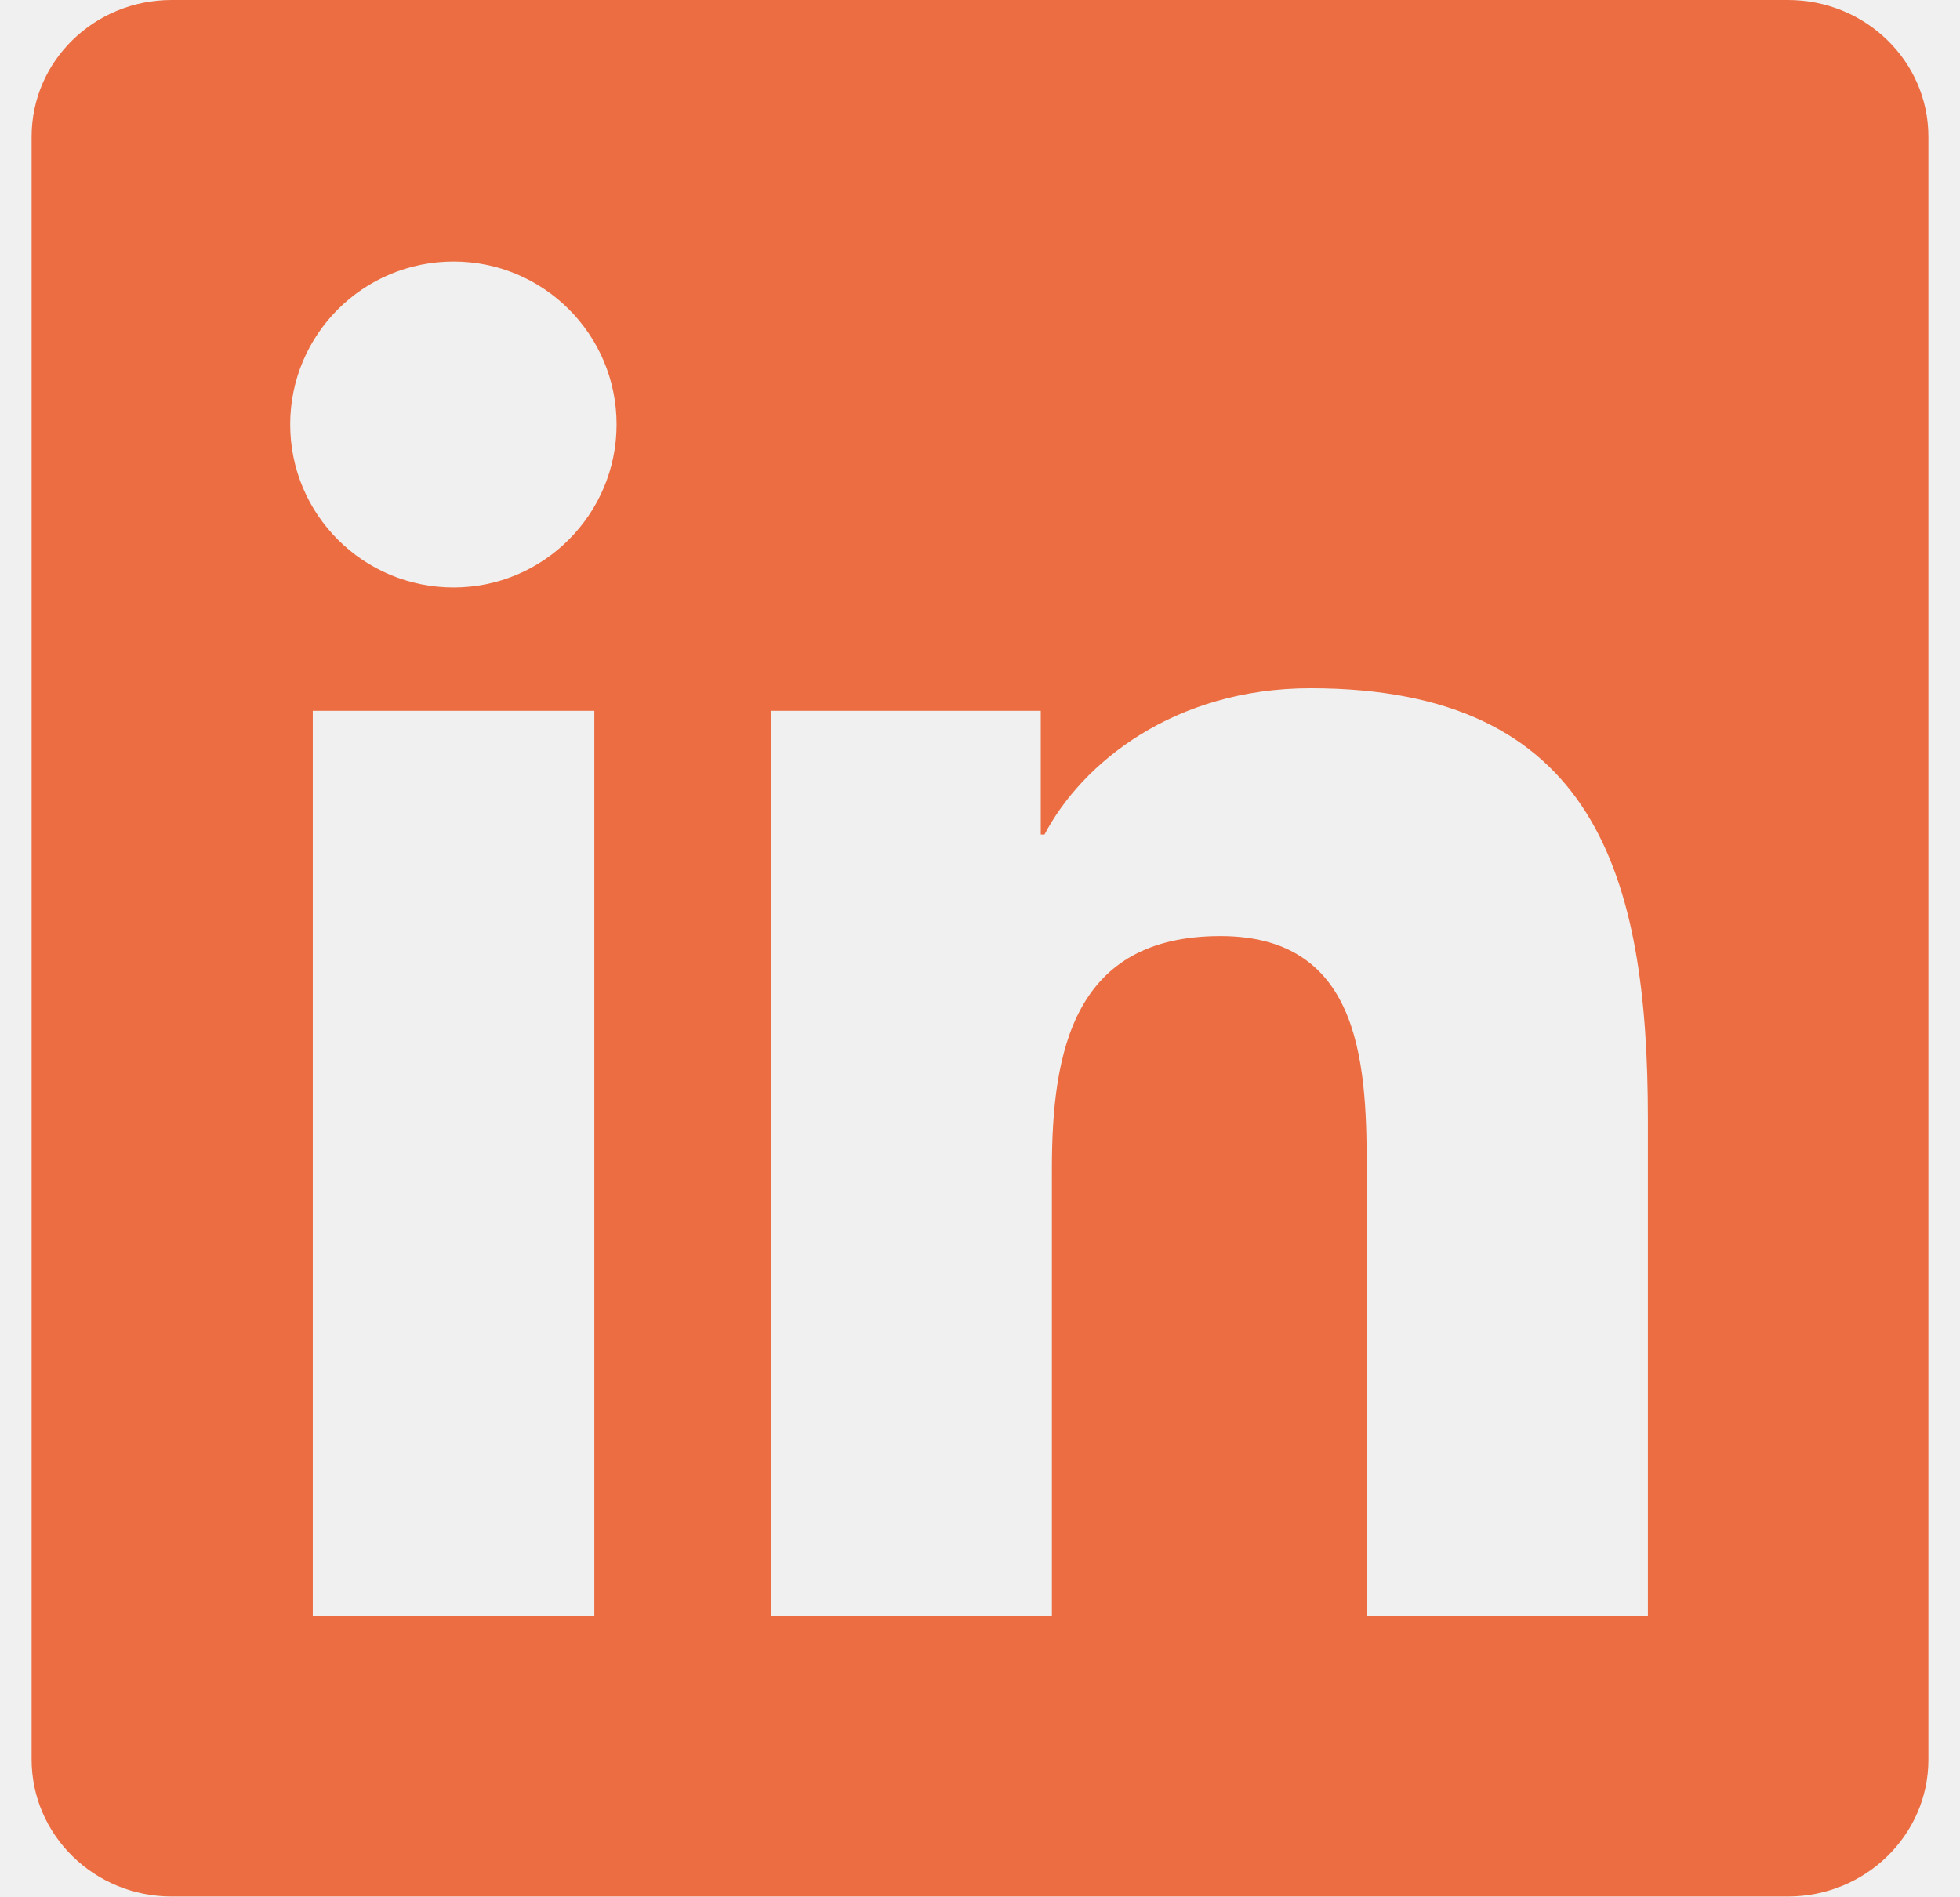
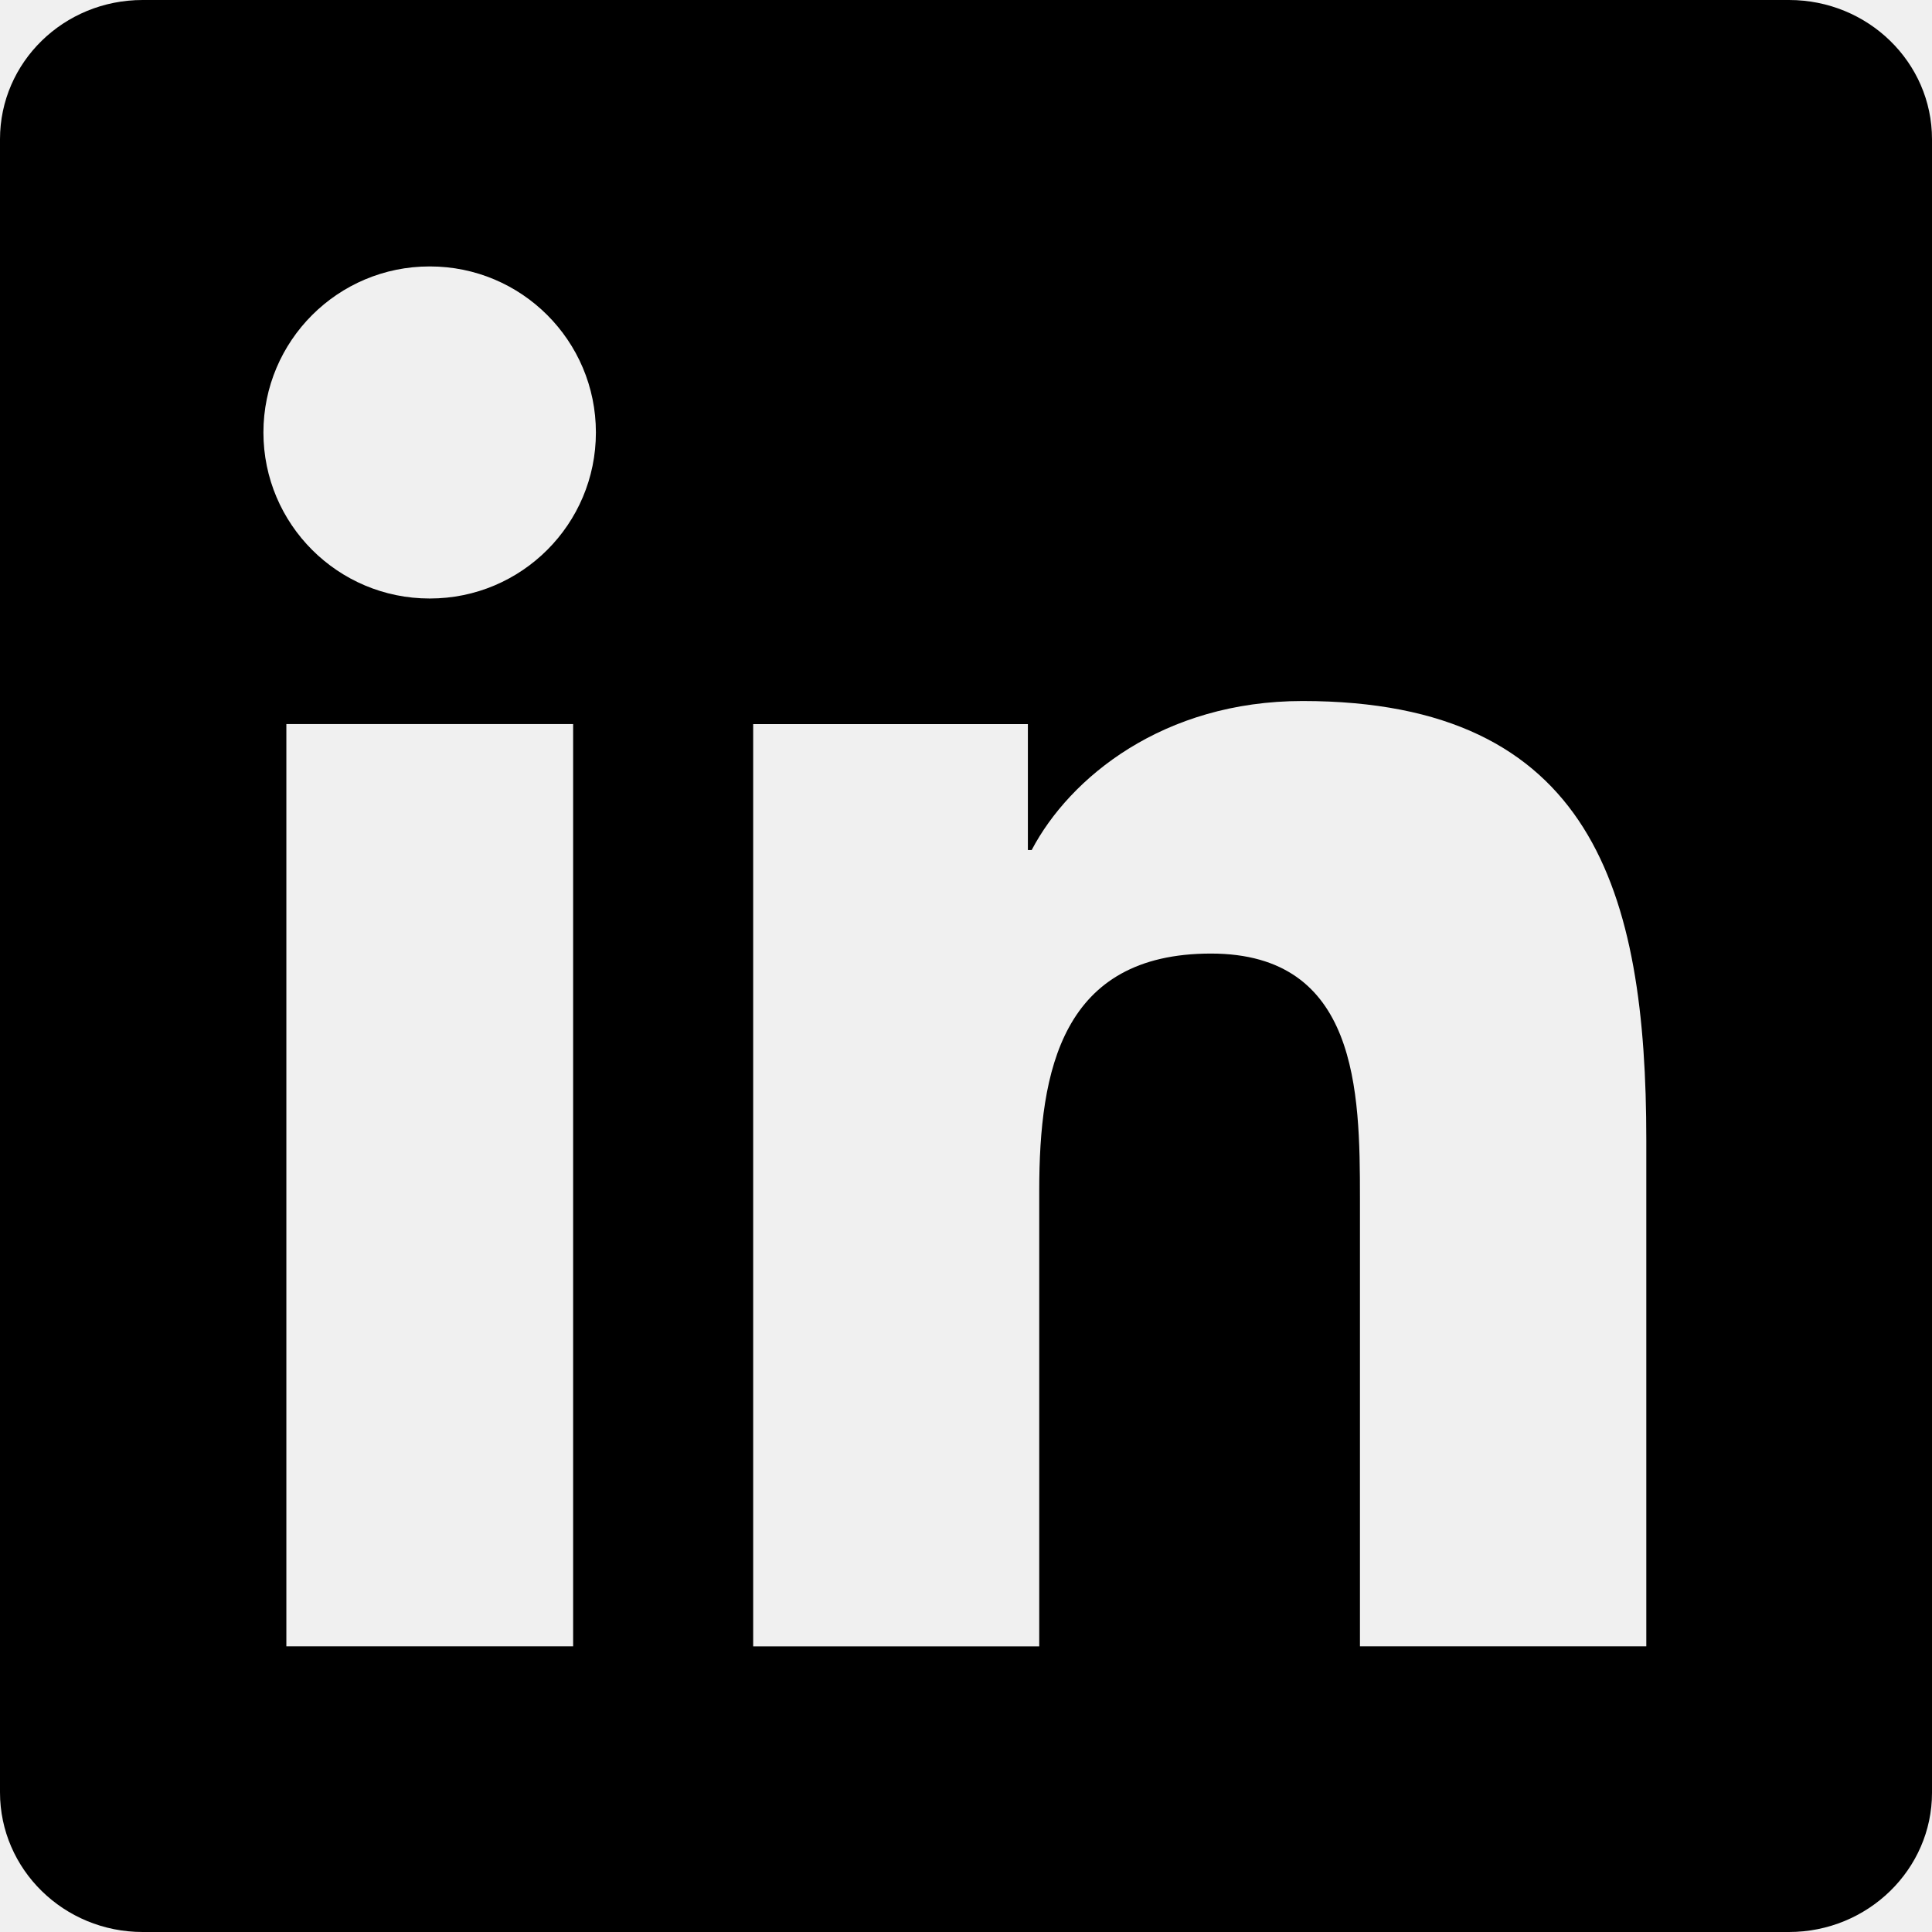
- <svg xmlns="http://www.w3.org/2000/svg" width="31" height="30" viewBox="0 0 31 30" fill="none">
-   <g clip-path="url(#clip0_113_115)">
-     <path d="M28.279 0H2.715C1.49 0 0.5 0.967 0.5 2.162V27.832C0.5 29.027 1.49 30 2.715 30H28.279C29.504 30 30.5 29.027 30.5 27.838V2.162C30.5 0.967 29.504 0 28.279 0ZM9.4 25.564H4.947V11.244H9.4V25.564ZM7.174 9.293C5.744 9.293 4.59 8.139 4.59 6.715C4.59 5.291 5.744 4.137 7.174 4.137C8.598 4.137 9.752 5.291 9.752 6.715C9.752 8.133 8.598 9.293 7.174 9.293ZM26.064 25.564H21.617V18.604C21.617 16.945 21.588 14.807 19.303 14.807C16.988 14.807 16.637 16.617 16.637 18.486V25.564H12.195V11.244H16.461V13.201H16.52C17.111 12.076 18.564 10.887 20.727 10.887C25.232 10.887 26.064 13.852 26.064 17.707V25.564V25.564Z" fill="#EC6D41" />
-   </g>
-   <defs>
-     <clipPath id="clip0_113_115">
-       <rect width="30" height="30" fill="white" transform="translate(0.5)" />
-     </clipPath>
-   </defs>
+ <svg id="icon-linkedin" viewBox="0 0 32 32">
+   <path d="M29.632 0h-27.27c-1.306 0-2.362 1.031-2.362 2.306v27.381c0 1.275 1.056 2.313 2.363 2.313h27.268c1.307 0 2.369-1.038 2.369-2.306v-27.388c0-1.275-1.062-2.306-2.368-2.306zM9.493 27.268h-4.75v-15.275h4.75v15.275zM7.119 9.913c-0.001 0-0.003 0-0.004 0-1.519 0-2.751-1.231-2.752-2.75v-0c0.001-1.519 1.233-2.75 2.752-2.75 0.002 0 0.003 0 0.005 0h-0c1.519 0 2.75 1.231 2.75 2.75s-1.231 2.75-2.75 2.75v0zM27.268 27.268h-4.743v-7.424c0-1.77-0.032-4.050-2.468-4.050-2.469 0-2.844 1.931-2.844 3.925v7.55h-4.738v-15.275h4.55v2.085h0.063c0.63-1.2 2.18-2.468 4.487-2.468 4.805 0 5.693 3.163 5.693 7.275v8.381z" />
</svg>
